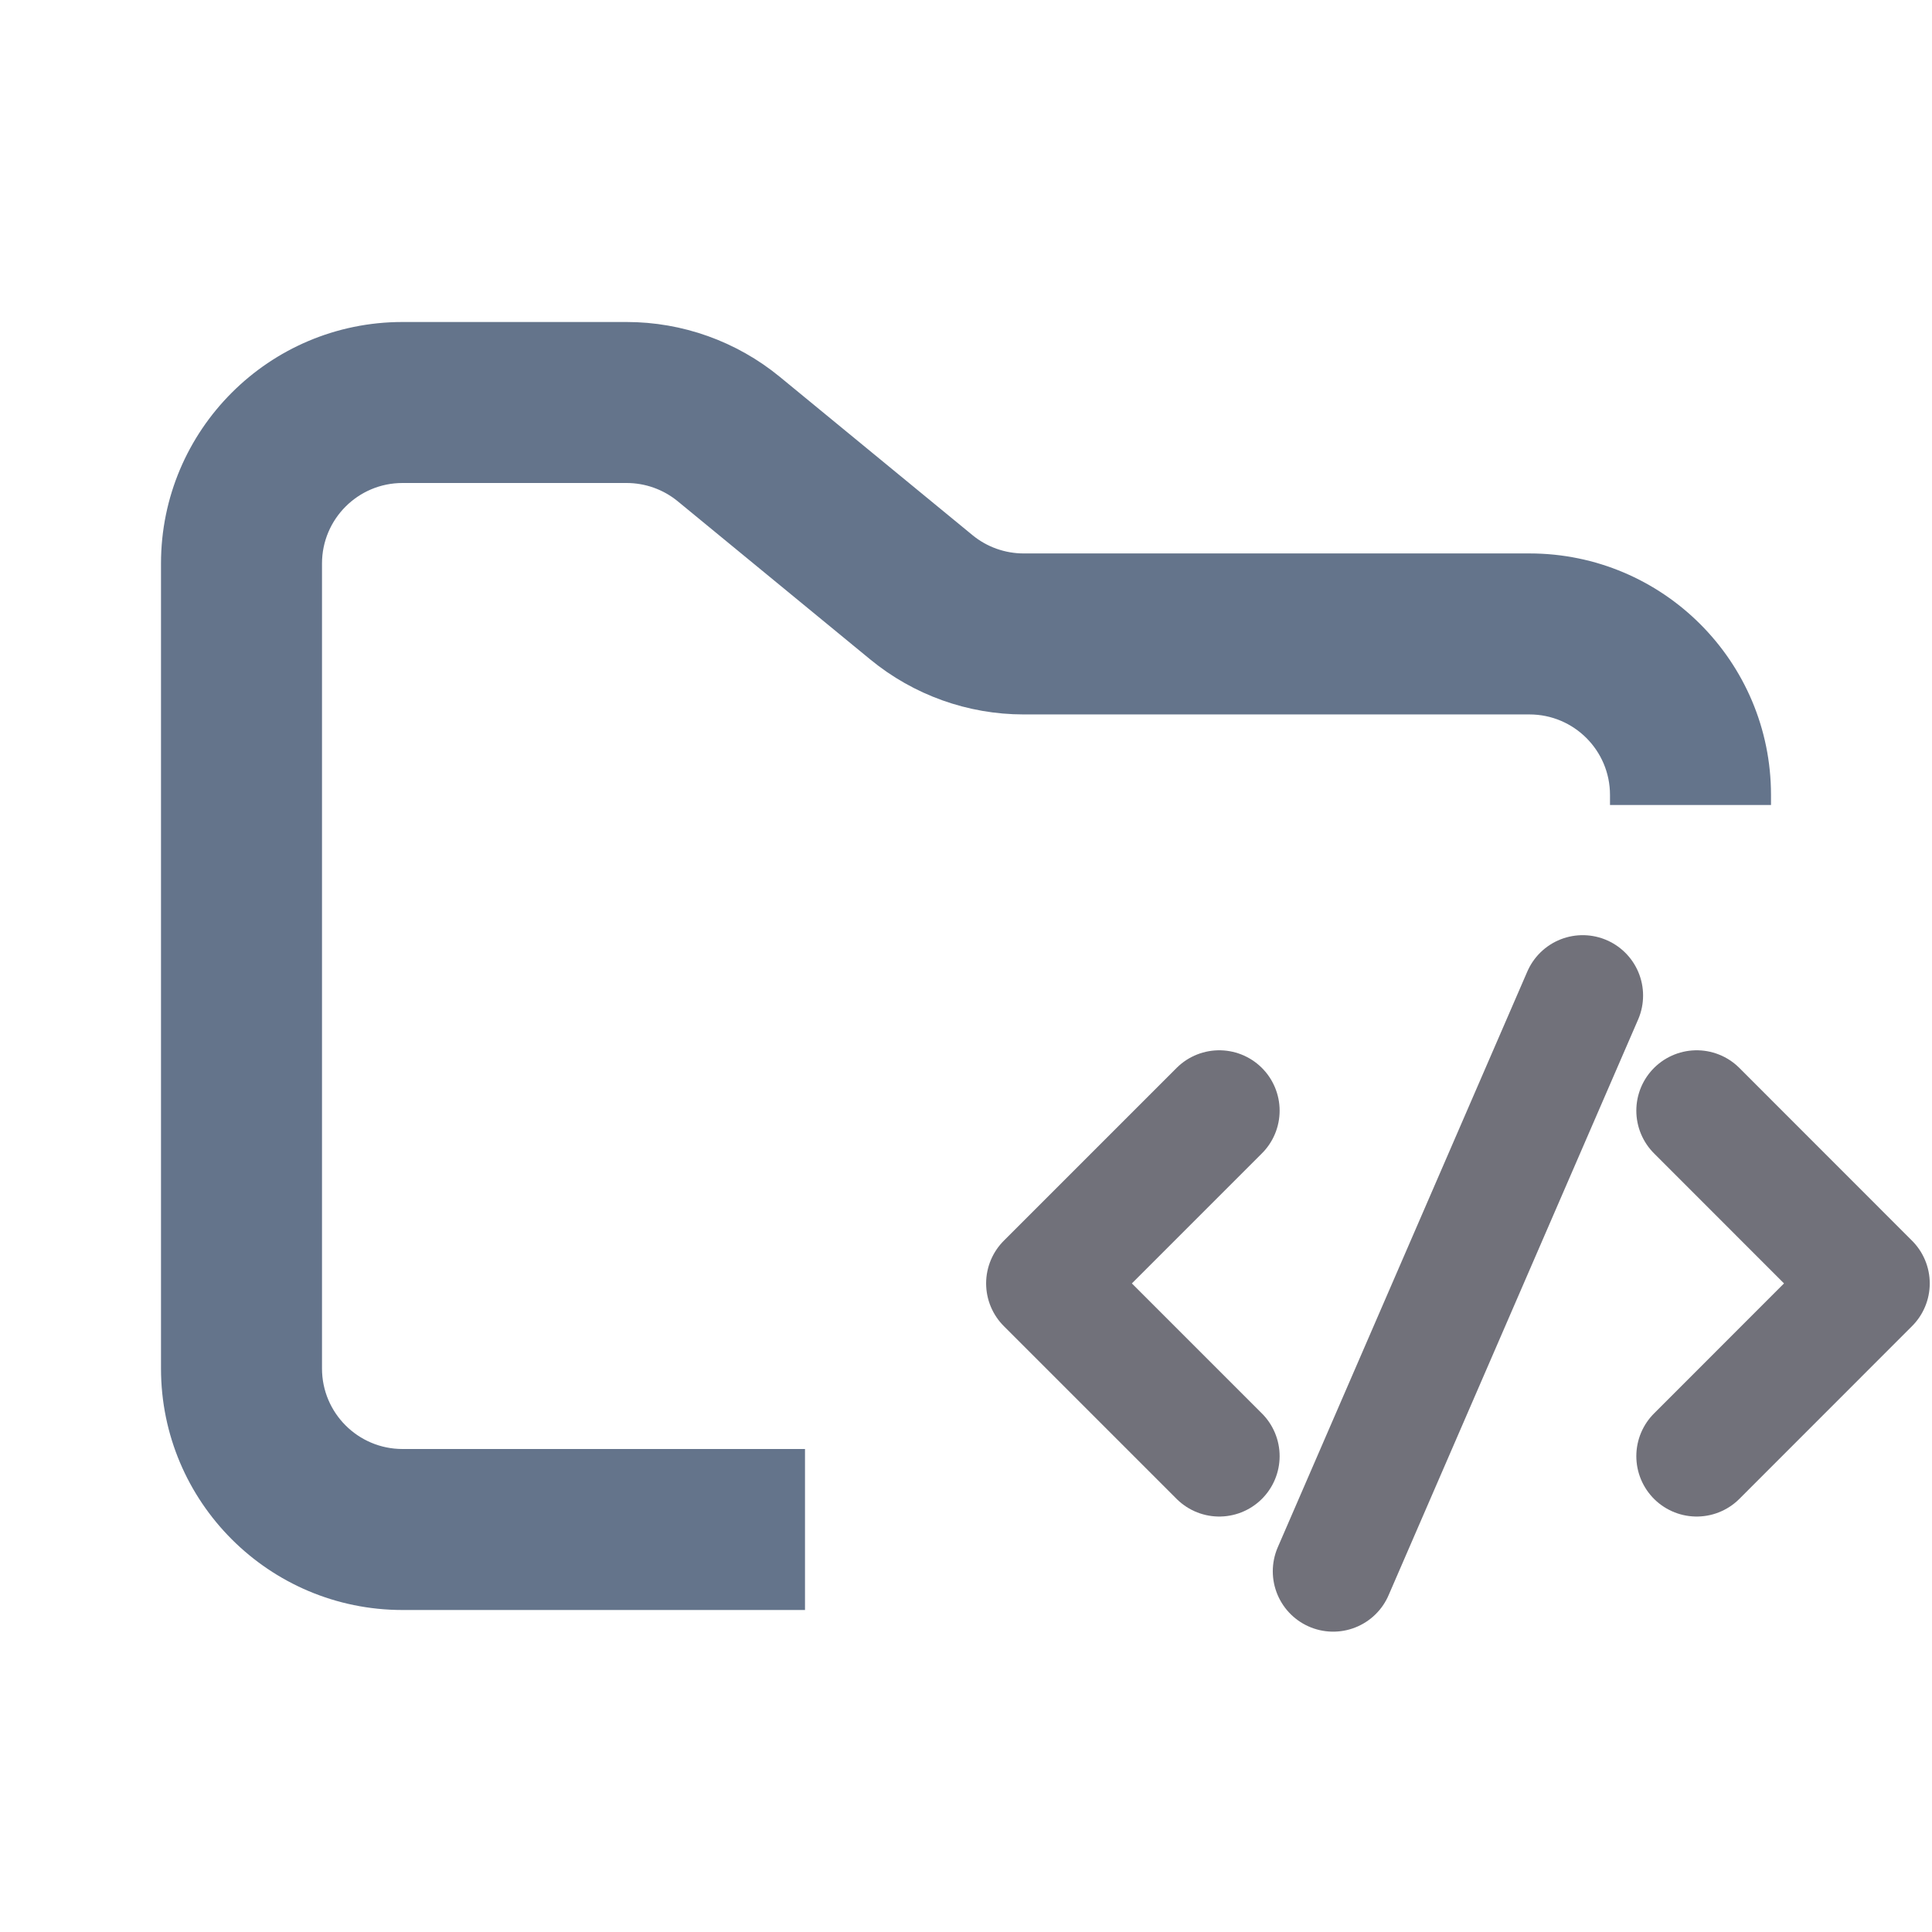
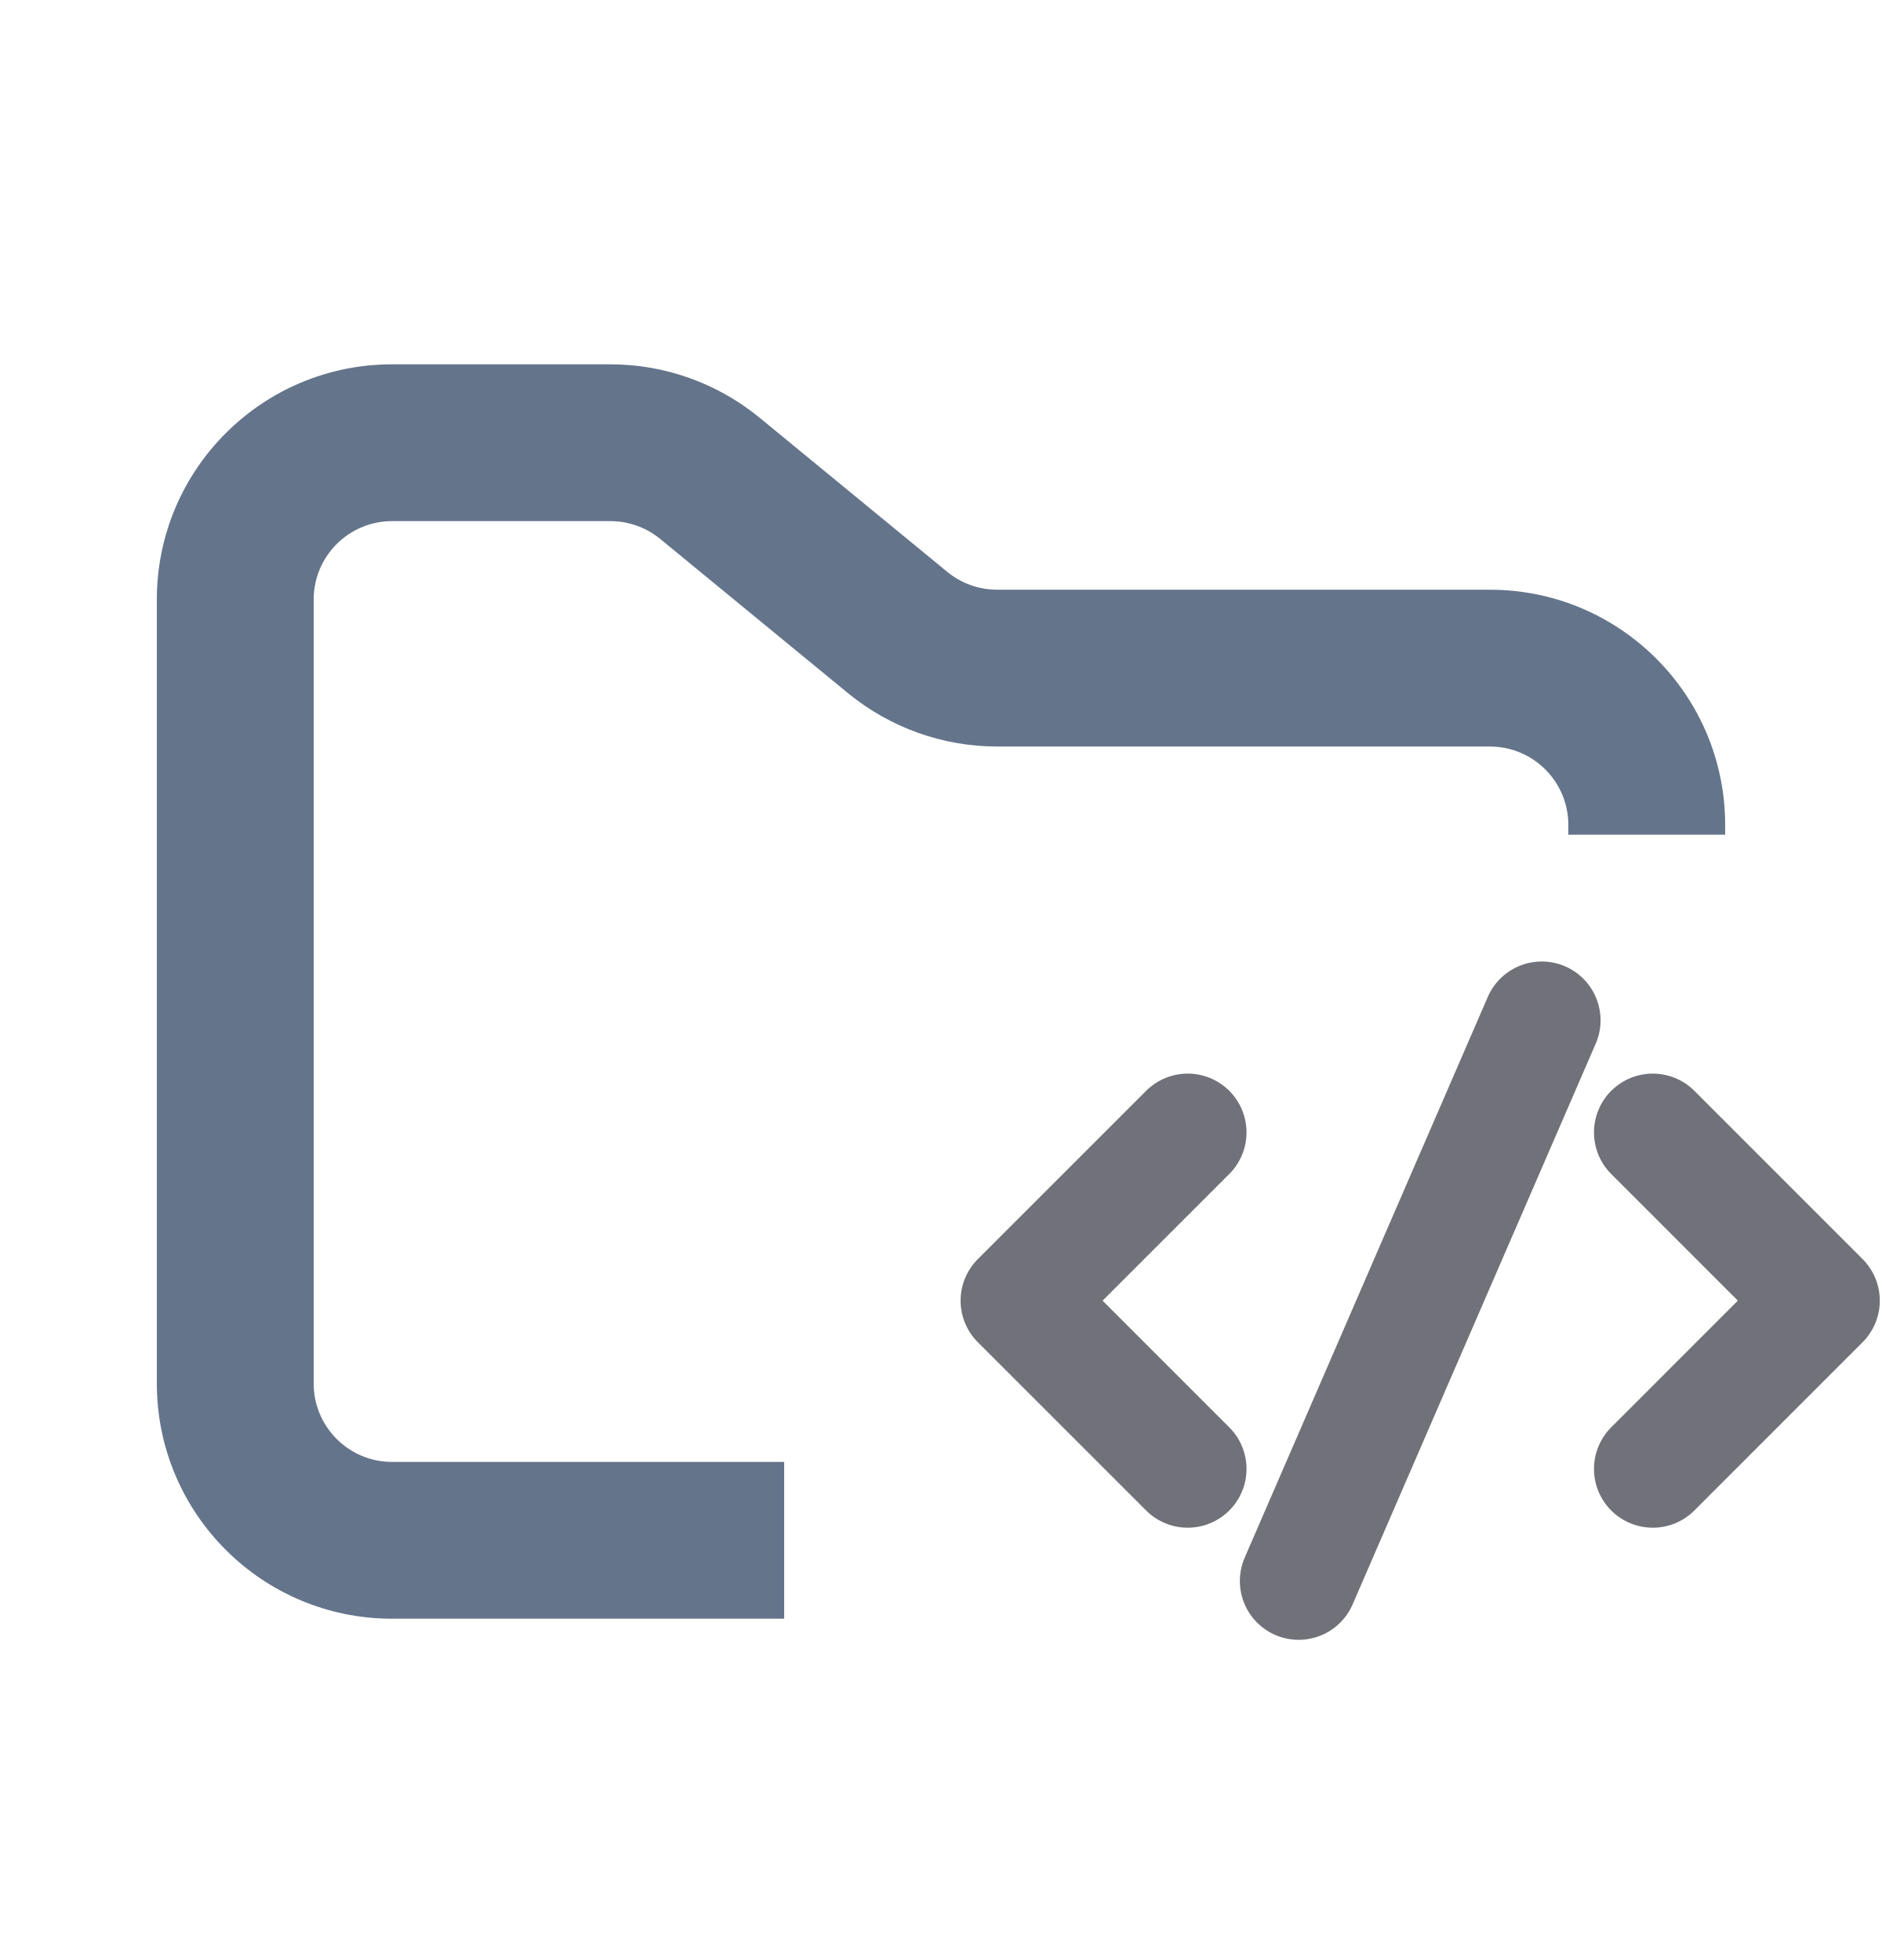
- <svg xmlns="http://www.w3.org/2000/svg" width="24" height="24" viewBox="0 0 24 24" fill="none">
-   <path fill-rule="evenodd" clip-rule="evenodd" d="M5 4C3.343 4 2 5.343 2 7V17C2 18.657 3.343 20 5 20H10V18H5C4.448 18 4 17.552 4 17V7C4 6.448 4.448 6 5 6H7.784C8.015 6 8.24 6.08 8.419 6.227L10.812 8.193C11.349 8.634 12.022 8.875 12.716 8.875H19C19.552 8.875 20 9.323 20 9.875V10H22V9.875C22 8.218 20.657 6.875 19 6.875H12.716C12.485 6.875 12.26 6.795 12.081 6.648L9.688 4.682C9.151 4.241 8.478 4 7.784 4H5Z" fill="#64748B" />
-   <path d="M15.146 13.797L13 15.943L15.146 18.089" stroke="#71717A" stroke-width="1.5" stroke-linecap="round" stroke-linejoin="round" />
-   <path d="M21.077 13.797L23.222 15.943L21.077 18.089" stroke="#71717A" stroke-width="1.5" stroke-linecap="round" stroke-linejoin="round" />
-   <path d="M16.561 19.519L19.661 12.367" stroke="#71717A" stroke-width="1.5" stroke-linecap="round" stroke-linejoin="round" />
+ <svg xmlns="http://www.w3.org/2000/svg" width="24" height="25" viewBox="0 0 24 25" fill="none">
+   <path fill-rule="evenodd" clip-rule="evenodd" d="M5 4.647C3.343 4.647 2 5.99 2 7.647V17.647C2 19.304 3.343 20.647 5 20.647H10V18.647H5C4.448 18.647 4 18.199 4 17.647V7.647C4 7.095 4.448 6.647 5 6.647H7.784C8.015 6.647 8.24 6.727 8.419 6.874L10.812 8.84C11.349 9.281 12.022 9.522 12.716 9.522H19C19.552 9.522 20 9.97 20 10.522V10.647H22V10.522C22 8.865 20.657 7.522 19 7.522H12.716C12.485 7.522 12.26 7.442 12.081 7.295L9.688 5.329C9.151 4.888 8.478 4.647 7.784 4.647H5Z" fill="#64748B" />
+   <path d="M15.146 14.444L13 16.59L15.146 18.736" stroke="#71717A" stroke-width="1.5" stroke-linecap="round" stroke-linejoin="round" />
+   <path d="M21.077 14.444L23.222 16.59L21.077 18.736" stroke="#71717A" stroke-width="1.5" stroke-linecap="round" stroke-linejoin="round" />
+   <path d="M16.561 20.166L19.661 13.014" stroke="#71717A" stroke-width="1.5" stroke-linecap="round" stroke-linejoin="round" />
</svg>
